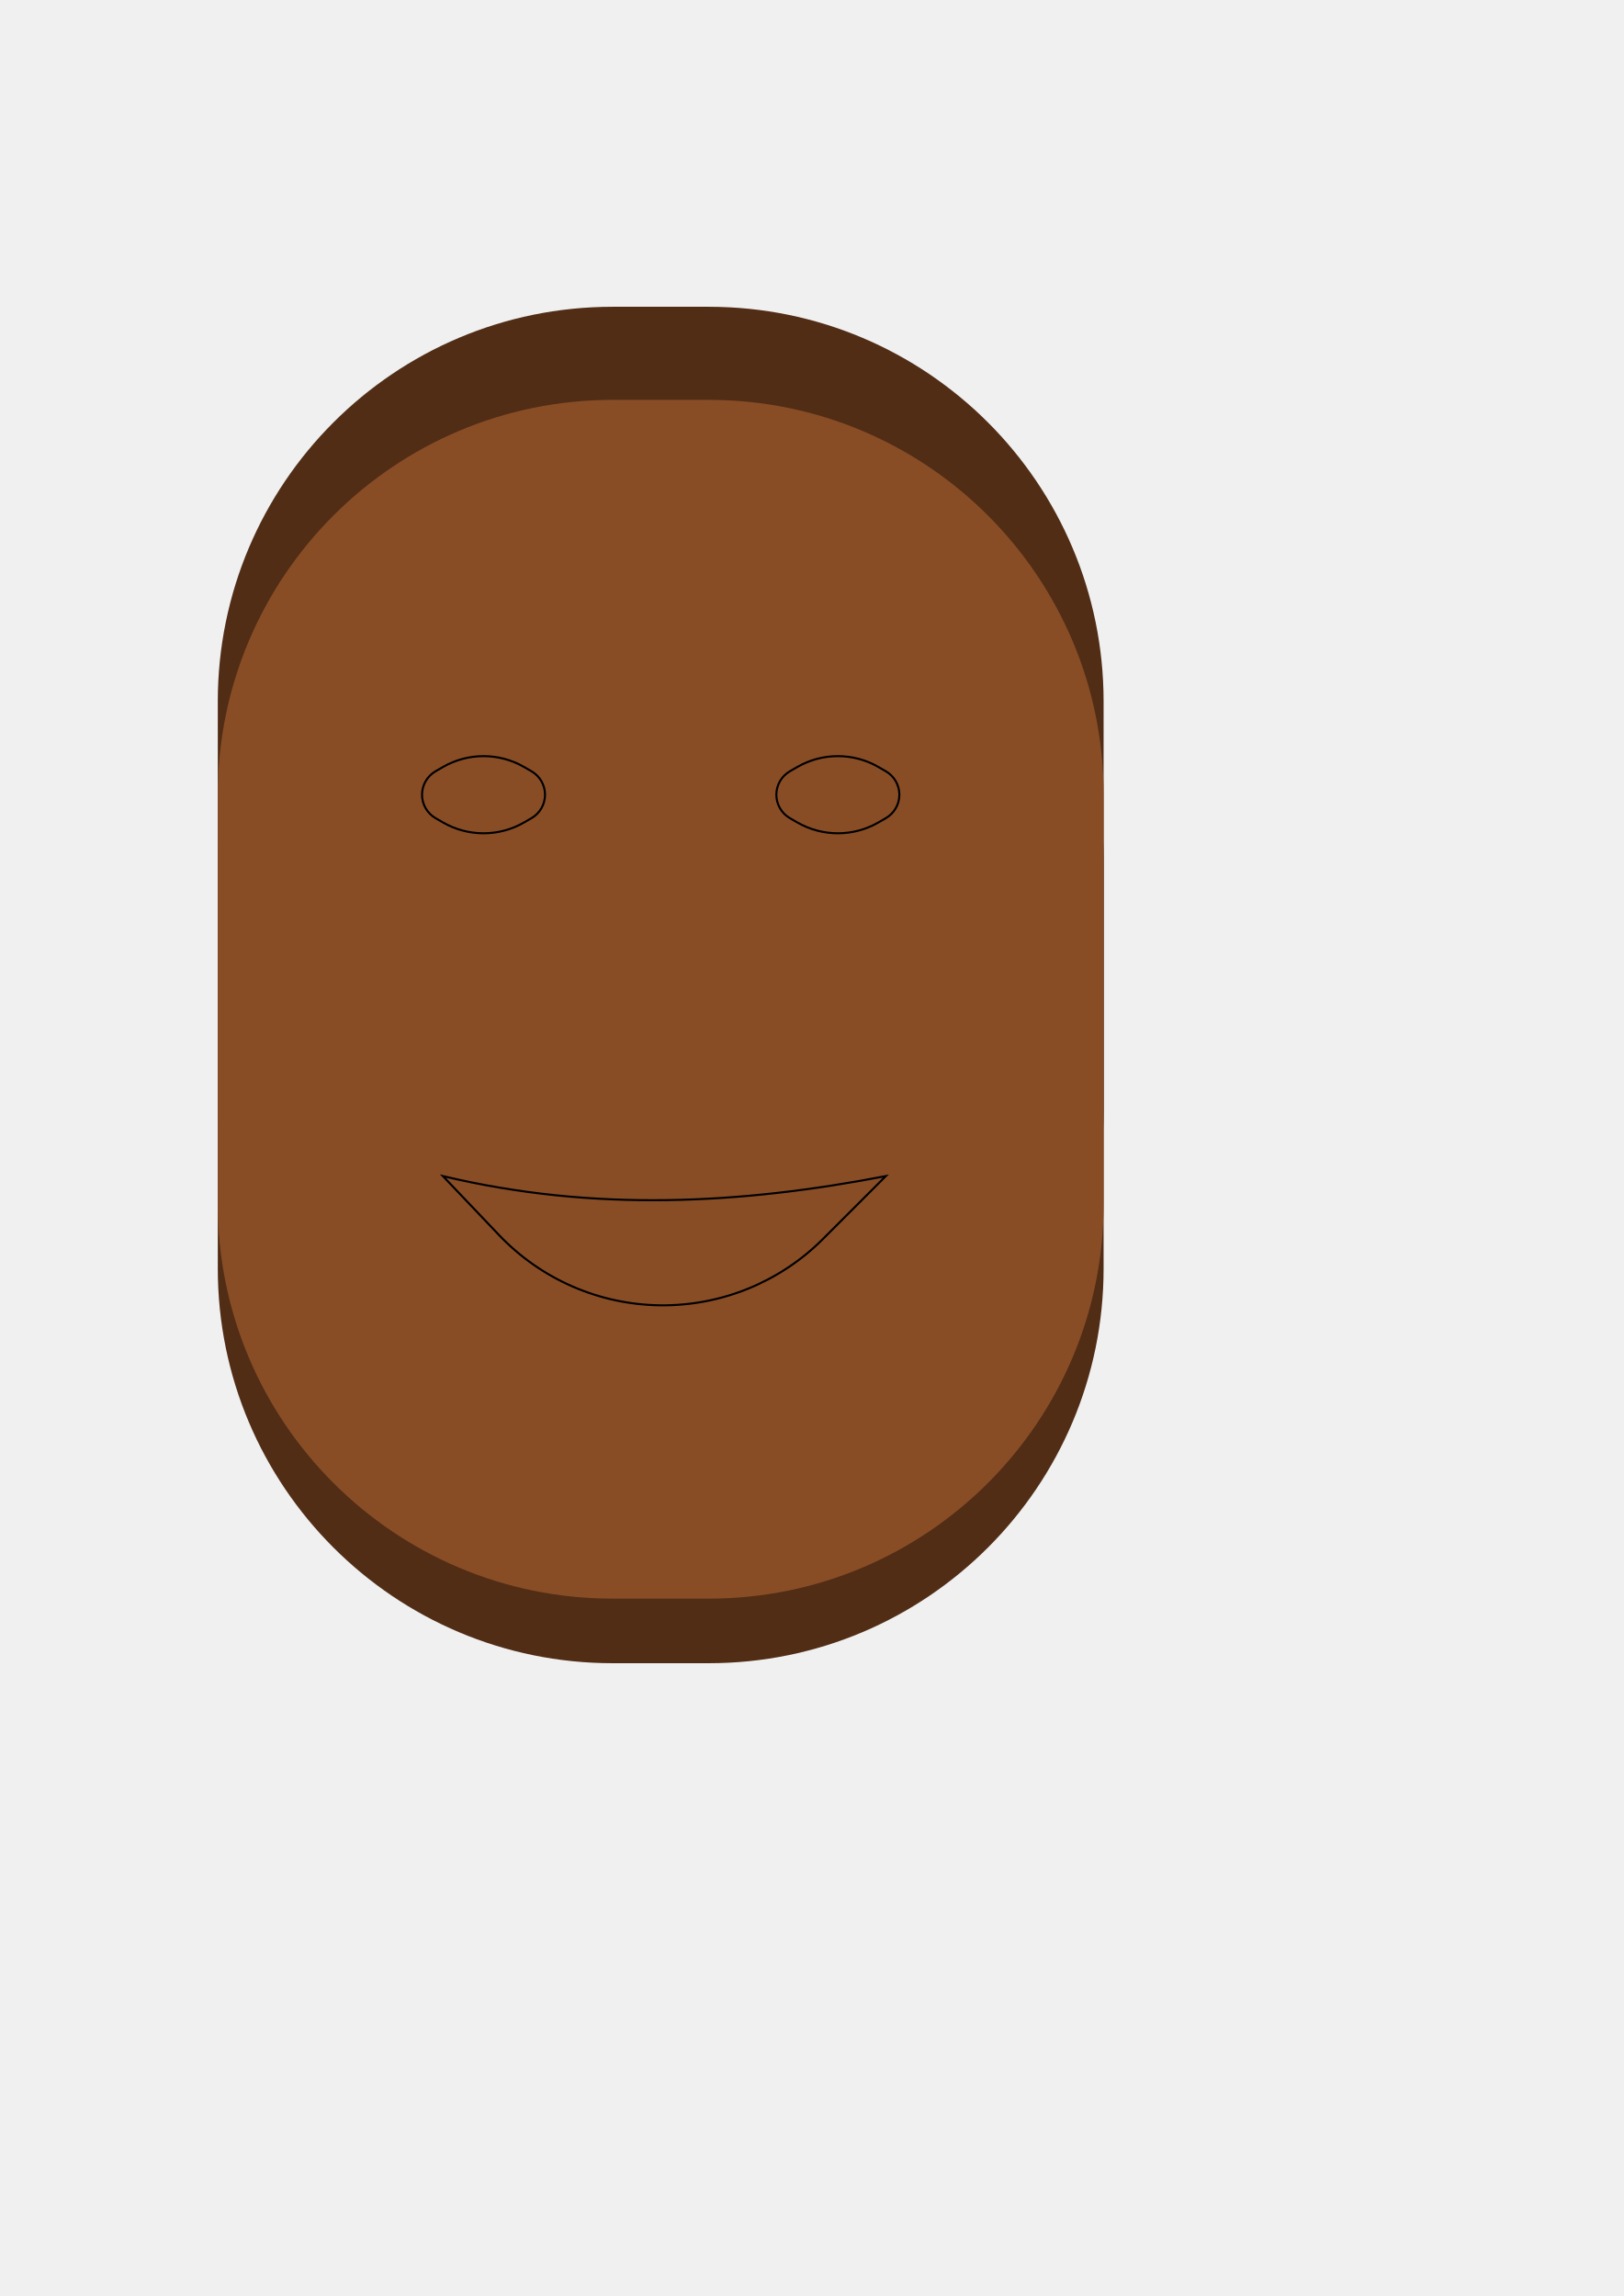
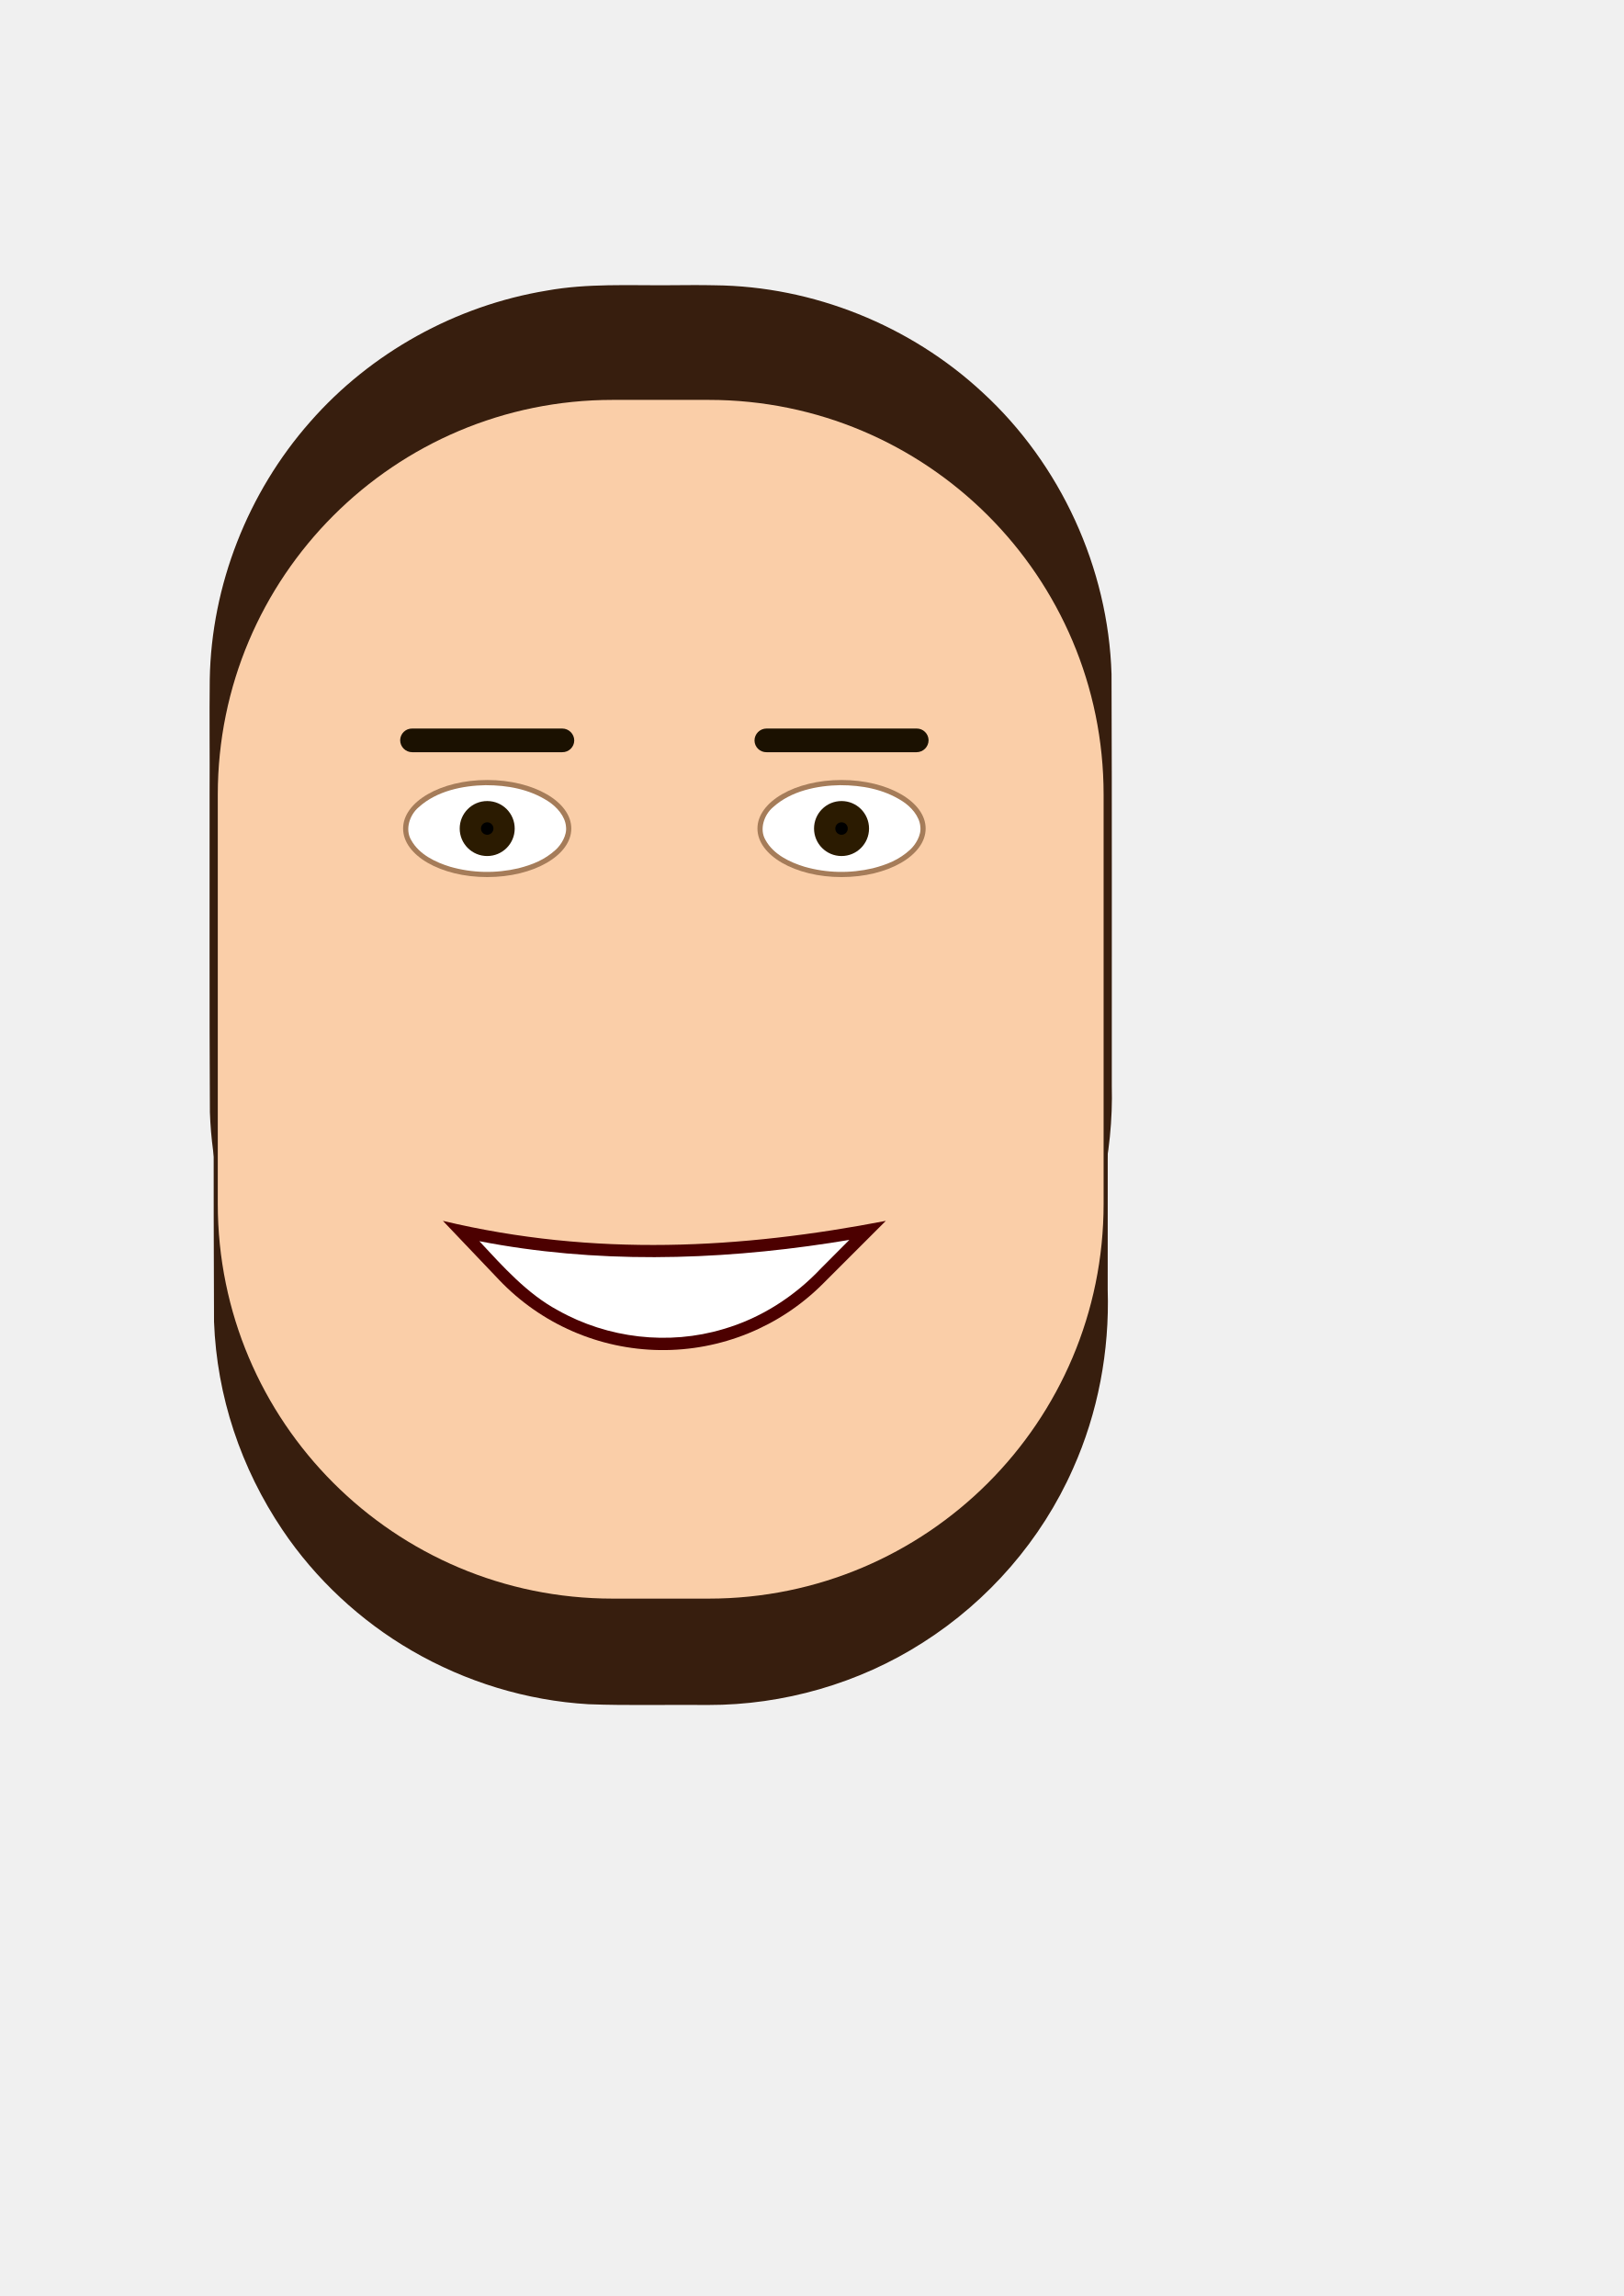
<svg xmlns="http://www.w3.org/2000/svg" width="210mm" height="297mm" viewBox="0 0 210 297" version="1.1" id="svg8">
  <defs id="defs2">
    </defs>
  <g id="layer1">
-     <path id="path839" d="m 79.239,60.085 h 12.423 a 51.072,51.072 45 0 1 51.072,51.072 v 52.917 a 51.072,51.072 135 0 1 -51.072,51.072 l -12.423,0 A 51.072,51.072 45 0 1 28.167,164.074 V 111.157 A 51.072,51.072 135 0 1 79.239,60.085 Z" style="fill:#512d16;fill-opacity:1;stroke:none;stroke-width:0.242px;stroke-linecap:butt;stroke-linejoin:miter;stroke-opacity:1" />
-     <path style="fill:#512d16;fill-opacity:1;stroke:none;stroke-width:0.242px;stroke-linecap:butt;stroke-linejoin:miter;stroke-opacity:1" d="m 79.239,39.683 h 12.423 a 51.072,51.072 45 0 1 51.072,51.072 v 52.917 a 51.072,51.072 135 0 1 -51.072,51.072 l -12.423,0 A 51.072,51.072 45 0 1 28.167,143.672 l 0,-52.917 A 51.072,51.072 135 0 1 79.239,39.683 Z" id="path843" />
-     <path style="fill:#894d26;fill-opacity:1;stroke:none;stroke-width:0.242px;stroke-linecap:butt;stroke-linejoin:miter;stroke-opacity:1" d="m 79.239,51.728 12.423,0 a 51.072,51.072 45 0 1 51.072,51.072 v 52.917 A 51.072,51.072 135 0 1 91.662,206.79 H 79.239 A 51.072,51.072 45 0 1 28.167,155.717 V 102.8 A 51.072,51.072 135 0 1 79.239,51.728 Z" id="path12" />
-     <path id="path24" d="m 103.111,99.219 -0.951,0.549 a 3.502,3.502 90 0 0 0,6.066 l 0.951,0.549 a 10.506,10.506 180 0 0 10.506,0 l 0.95,-0.549 a 3.502,3.502 90 0 0 0,-6.066 l -0.95,-0.549 a 10.506,10.506 1.5158565e-5 0 0 -10.506,-2e-6 z" style="fill:none;stroke:#000000;stroke-width:0.265px;stroke-linecap:butt;stroke-linejoin:miter;stroke-opacity:1" />
-     <path style="fill:none;stroke:#000000;stroke-width:0.265px;stroke-linecap:butt;stroke-linejoin:miter;stroke-opacity:1" d="m 57.284,99.219 -0.95,0.549 a 3.502,3.502 90 0 0 1e-6,6.066 l 0.95,0.549 a 10.506,10.506 180 0 0 10.506,0 l 0.95,-0.549 a 3.502,3.502 90 0 0 10e-7,-6.066 l -0.95,-0.549 a 10.506,10.506 1.0827549e-5 0 0 -10.506,-2e-6 z" id="path38" />
-     <path id="path42" d="m 57.284,152.135 c 19.663,4.69 38.625,3.594 57.284,0 l -8.149,8.149 a 29.252,29.252 0.712 0 1 -41.876,-0.521 z" style="fill:none;stroke:#000000;stroke-width:0.265px;stroke-linecap:butt;stroke-linejoin:miter;stroke-opacity:1" />
+     <path id="path851" style="fill:#371e0e;fill-opacity:1;stroke:none;stroke-width:0.242px;stroke-linecap:butt;stroke-linejoin:miter;stroke-opacity:1" d="m 86.682,64.429 c -5.887,0.024 -11.794,-0.277 -17.575,0.999 -4.562,0.909 -9.076,2.482 -13.233,4.6 -8.461,4.264 -15.703,10.933 -20.646,19.068 -5.029,8.217 -7.727,17.883 -7.582,27.488 -9.18e-4,18.129 -0.05,36.259 0.035,54.388 0.361,9.646 3.473,18.941 8.863,26.946 4.254,6.33 10.091,11.766 16.718,15.603 6.965,4.047 14.862,6.465 22.855,6.93 5.16,0.192 10.326,0.046 15.488,0.097 9.669,0.017 19.482,-2.776 27.729,-8.056 8.51,-5.408 15.361,-13.286 19.442,-22.514 3.242,-7.237 4.733,-15.218 4.488,-23.136 -0.013,-17.68 0.045,-35.362 -0.053,-53.042 -0.372,-9.621 -3.603,-19.078 -9.031,-27.016 -5.383,-7.882 -13.118,-14.257 -21.92,-18.059 -6.477,-2.836 -13.612,-4.332 -20.744,-4.302 -1.611,-0.025 -3.223,0.001 -4.834,0.007 z" />
+     <path id="path843" style="fill:#371e0e;fill-opacity:1;stroke:none;stroke-width:0.242px;stroke-linecap:butt;stroke-linejoin:miter;stroke-opacity:1" d="m 86.678,36.896 c -5.329,0.043 -10.703,-0.261 -15.975,0.697 -11.748,1.938 -22.763,8.023 -30.604,16.991 -8.036,9.123 -12.76,21.114 -12.97,33.28 -0.061,4.919 0.011,9.839 -0.021,14.758 0.014,13.749 -0.037,27.499 0.039,41.248 0.445,13.428 6.37,26.57 16.124,35.809 9.396,8.985 22.247,14.267 35.257,14.378 4.191,0.04 8.383,-0.014 12.575,0.019 7.338,0.047 14.691,-1.398 21.411,-4.363 10.849,-4.712 20.001,-13.226 25.41,-23.751 4.077,-7.831 6.095,-16.701 5.869,-25.525 -0.012,-17.748 0.035,-35.498 -0.035,-53.245 -0.425,-13.723 -6.58,-27.154 -16.693,-36.44 -9.325,-8.656 -21.906,-13.728 -34.638,-13.849 -1.916,-0.048 -3.833,-0.014 -5.749,-0.008 z" />
+     <path style="fill:#facea8;fill-opacity:1;stroke:none;stroke-width:0.242px;stroke-linecap:butt;stroke-linejoin:miter;stroke-opacity:1" d="m 79.239,51.728 12.423,0 a 51.072,51.072 45 0 1 51.072,51.072 v 52.917 A 51.072,51.072 135 0 1 91.662,206.79 H 79.239 A 51.072,51.072 45 0 1 28.167,155.717 V 102.8 A 51.072,51.072 135 0 1 79.239,51.728 Z" id="path12" />
+     <path id="path42" d="m 57.284,157.925 c 19.663,4.69 38.625,3.594 57.284,0 l -8.149,8.149 a 29.252,29.252 0.712 0 1 -41.876,-0.521 z" style="fill:#4c0000;fill-opacity:1;stroke:none;stroke-width:0.265;stroke-linecap:butt;stroke-linejoin:miter;stroke-miterlimit:4;stroke-dasharray:none;stroke-opacity:1" />
+     <g id="g947" transform="matrix(1.265768,0,0,1.265768,-28.92604,-22.59856)">
+       <ellipse style="fill:#a57c59;fill-opacity:1;stroke-width:0.277;stroke-linecap:round" id="ellipse847" cx="108.84" cy="102.526" rx="8.593" ry="4.961" />
+       <path id="ellipse856" style="fill:#ffffff;fill-opacity:1;stroke-width:0.277;stroke-linecap:round" d="m 108.712,98.094 c -2.353,0.042 -5.03,0.571 -6.887,2.268 -0.888,0.748 -1.419,2.241 -0.745,3.355 0.818,1.478 2.517,2.268 3.972,2.712 2.281,0.654 4.672,0.698 6.979,0.158 1.434,-0.367 2.683,-0.861 3.818,-1.9 0.534,-0.492 1.16,-1.457 1.041,-2.361 -0.079,-1.05 -0.948,-2.034 -1.855,-2.609 -1.92,-1.227 -4.134,-1.617 -6.322,-1.621 z" />
+       <g id="g868" transform="translate(0.3491152,0.1841009)">
+         <circle style="fill:#2b1b00;fill-opacity:0.994;stroke-width:0.277;stroke-linecap:round" id="path862" cx="108.49" cy="102.342" r="2.81" />
+         <circle style="fill:#000000;fill-opacity:0.994;stroke-width:0.277;stroke-linecap:round" id="circle864" cx="108.49" cy="102.342" r="0.638" />
+       </g>
+     </g>
+     <g id="g954" transform="matrix(1.265768,0,0,1.265768,-16.74666,-22.59856)">
+       <ellipse style="fill:#a57c59;fill-opacity:1;stroke-width:0.277;stroke-linecap:round" id="ellipse877" cx="63.012" cy="102.526" rx="8.593" ry="4.961" />
+       <path id="path879" style="fill:#ffffff;fill-opacity:1;stroke-width:0.277;stroke-linecap:round" d="m 62.884,98.094 c -2.353,0.042 -5.03,0.571 -6.887,2.268 -0.888,0.748 -1.419,2.241 -0.745,3.355 0.818,1.478 2.517,2.268 3.972,2.712 2.281,0.654 4.672,0.698 6.979,0.158 1.434,-0.367 2.683,-0.861 3.818,-1.9 0.534,-0.492 1.16,-1.457 1.041,-2.361 -0.079,-1.05 -0.948,-2.034 -1.855,-2.609 -1.92,-1.227 -4.134,-1.617 -6.322,-1.621 z" />
+       <g id="g885" transform="translate(-45.47806,0.1841009)">
+         <circle style="fill:#2b1b00;fill-opacity:0.994;stroke-width:0.277;stroke-linecap:round" id="circle881" cx="108.49" cy="102.342" r="2.81" />
+         <circle style="fill:#000000;fill-opacity:0.994;stroke-width:0.277;stroke-linecap:round" id="circle883" cx="108.49" cy="102.342" r="0.638" />
+       </g>
+     </g>
+     <path style="fill:#a57c59;fill-opacity:1;stroke-width:0.277;stroke-linecap:round" d="M 51.556,100.561 H 63.012" id="path889" />
+     <path style="fill:#a57c59;fill-opacity:1;stroke-width:0.277;stroke-linecap:round" d="M 51.556,100.561 H 74.469" id="path891" />
+     <path id="rect907" style="fill:#1b1101;fill-opacity:1;fill-rule:nonzero;stroke:none;stroke-width:0.099;stroke-linecap:round;stroke-miterlimit:4;stroke-dasharray:none" d="m 53.312,94.24 19.4,0 a 1.557,1.557 45 0 1 1.557,1.557 1.531,1.531 135.968 0 1 -1.557,1.505 H 53.312 a 1.557,1.557 45 0 1 -1.557,-1.557 1.531,1.531 135.968 0 1 1.557,-1.505 z" />
+     <path id="path916" style="fill:#1b1101;fill-opacity:1;fill-rule:nonzero;stroke:none;stroke-width:0.099;stroke-linecap:round;stroke-miterlimit:4;stroke-dasharray:none" d="M 118.539,94.24 H 99.14 a 1.557,1.557 135 0 0 -1.557,1.557 1.531,1.531 44.032 0 0 1.557,1.505 h 19.4 a 1.557,1.557 135 0 0 1.557,-1.557 1.531,1.531 44.032 0 0 -1.557,-1.505 z" />
+     <path id="path920" style="fill:#ffffff;stroke:none;stroke-width:0.265px;stroke-linecap:butt;stroke-linejoin:miter;stroke-opacity:1" d="m 107.369,160.785 c -15.002,2.296 -30.428,2.675 -45.375,-0.232 3.071,3.296 6.187,6.812 10.17,8.947 6.44,3.628 14.31,4.547 21.371,2.429 4.846,-1.401 9.223,-4.218 12.67,-7.882 1.222,-1.215 2.431,-2.442 3.648,-3.662 -0.828,0.133 -1.656,0.267 -2.484,0.4 z" />
  </g>
</svg>
